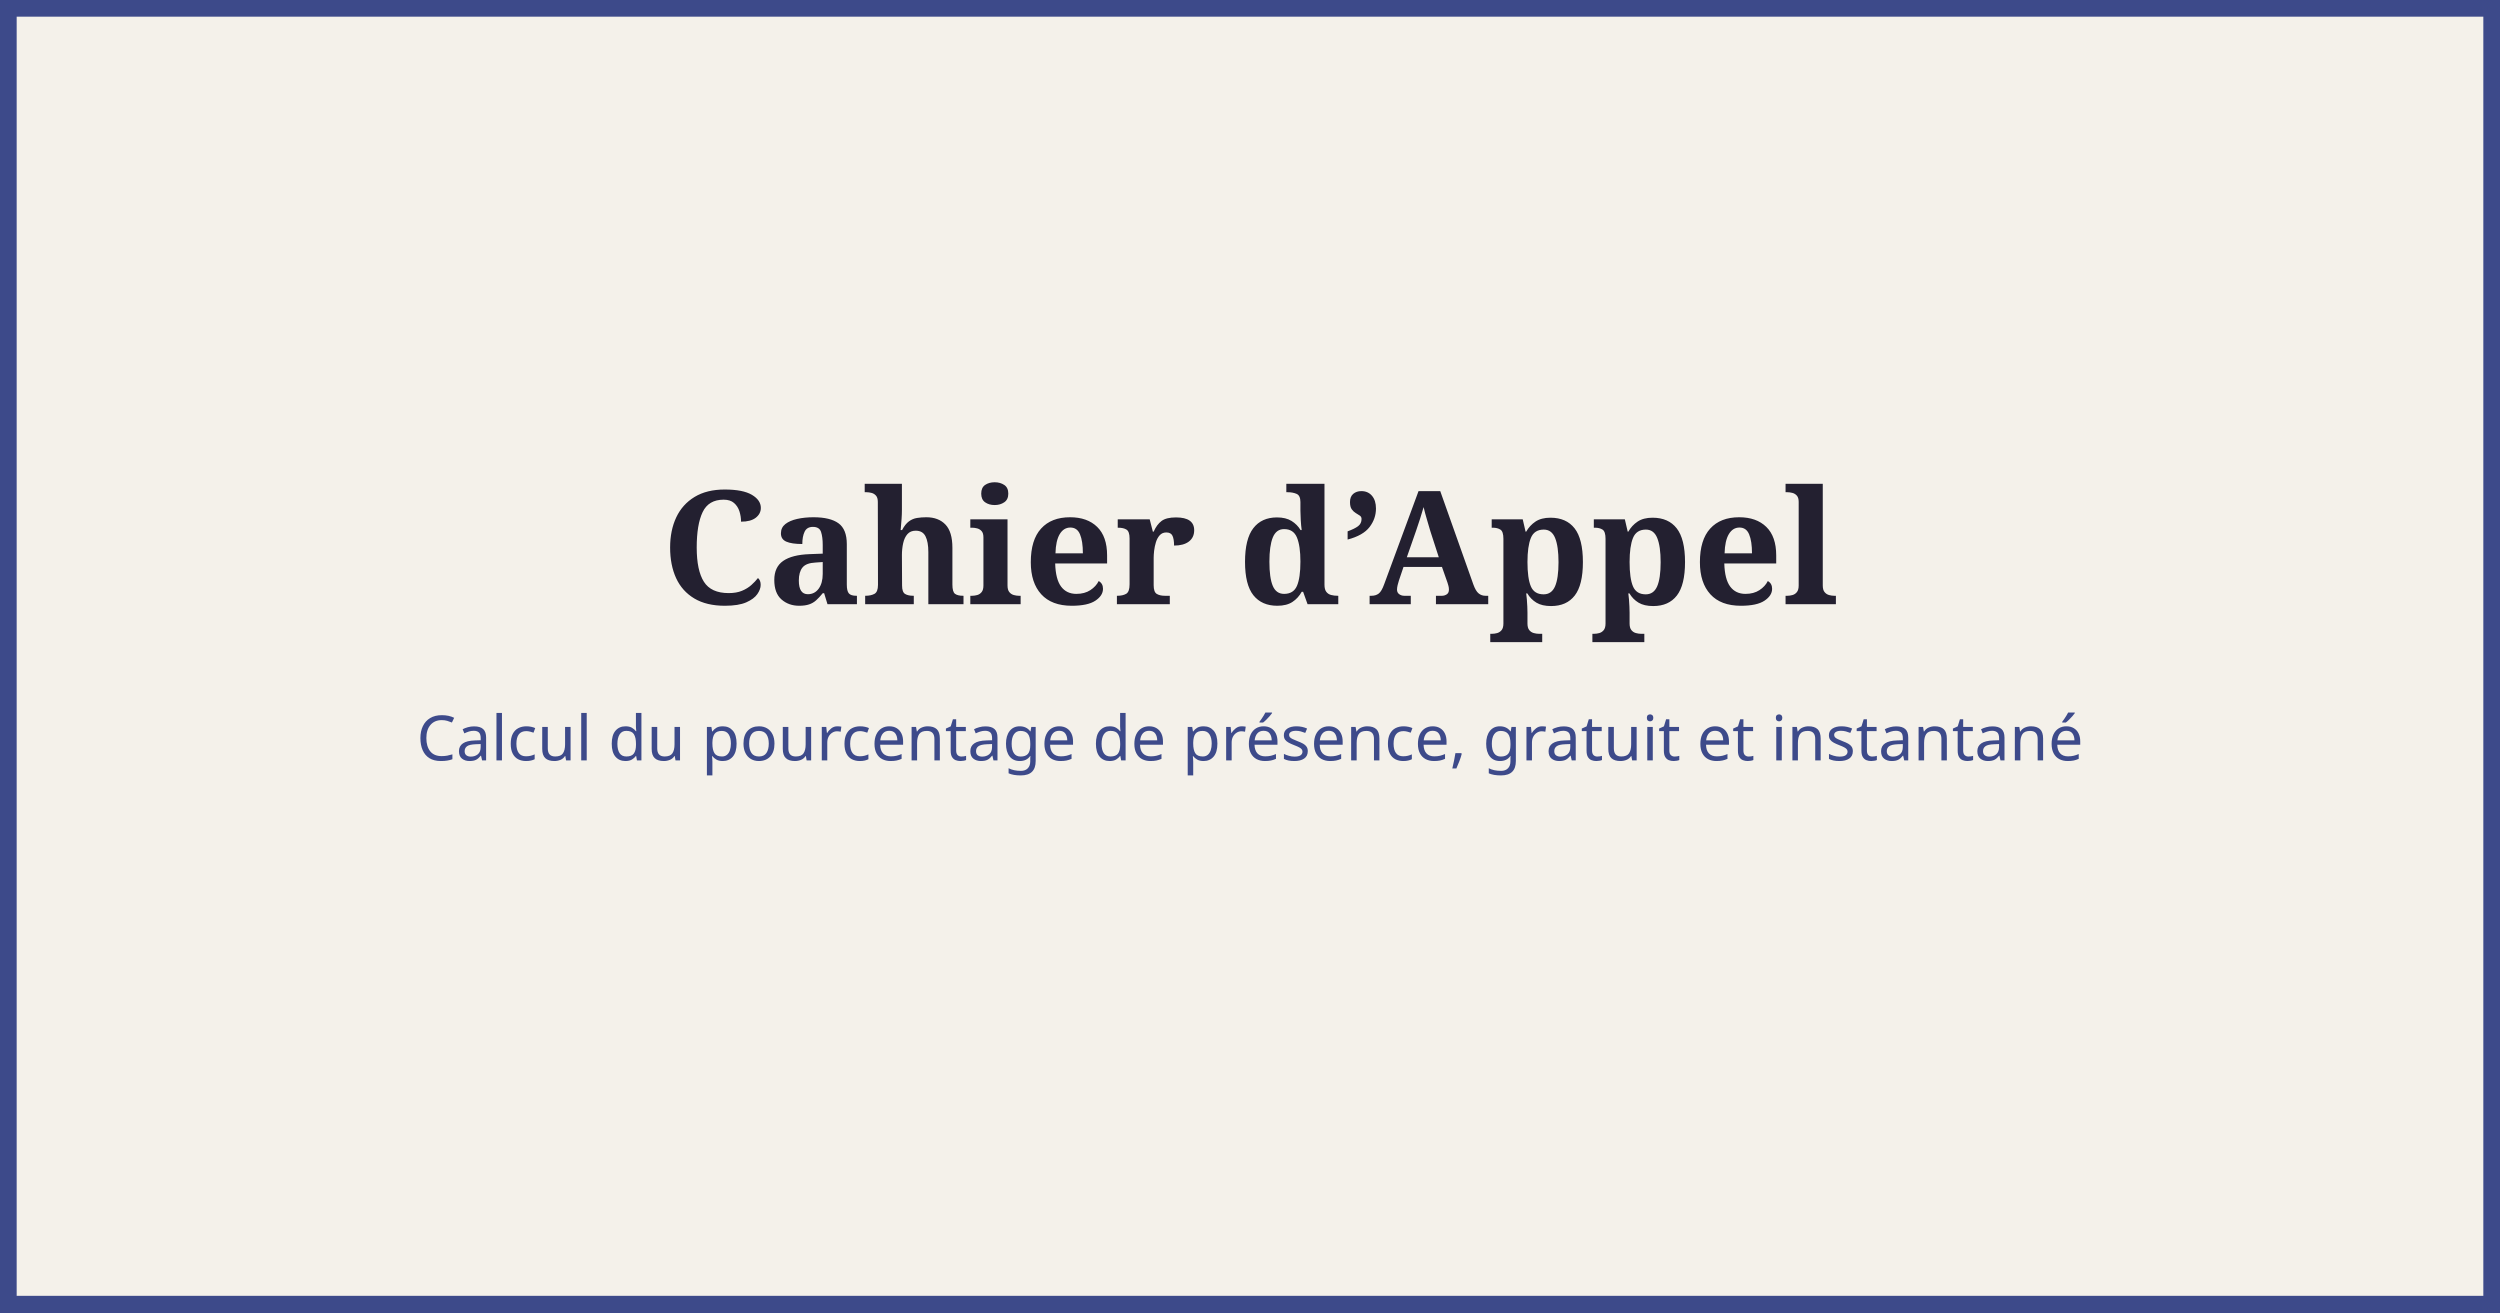
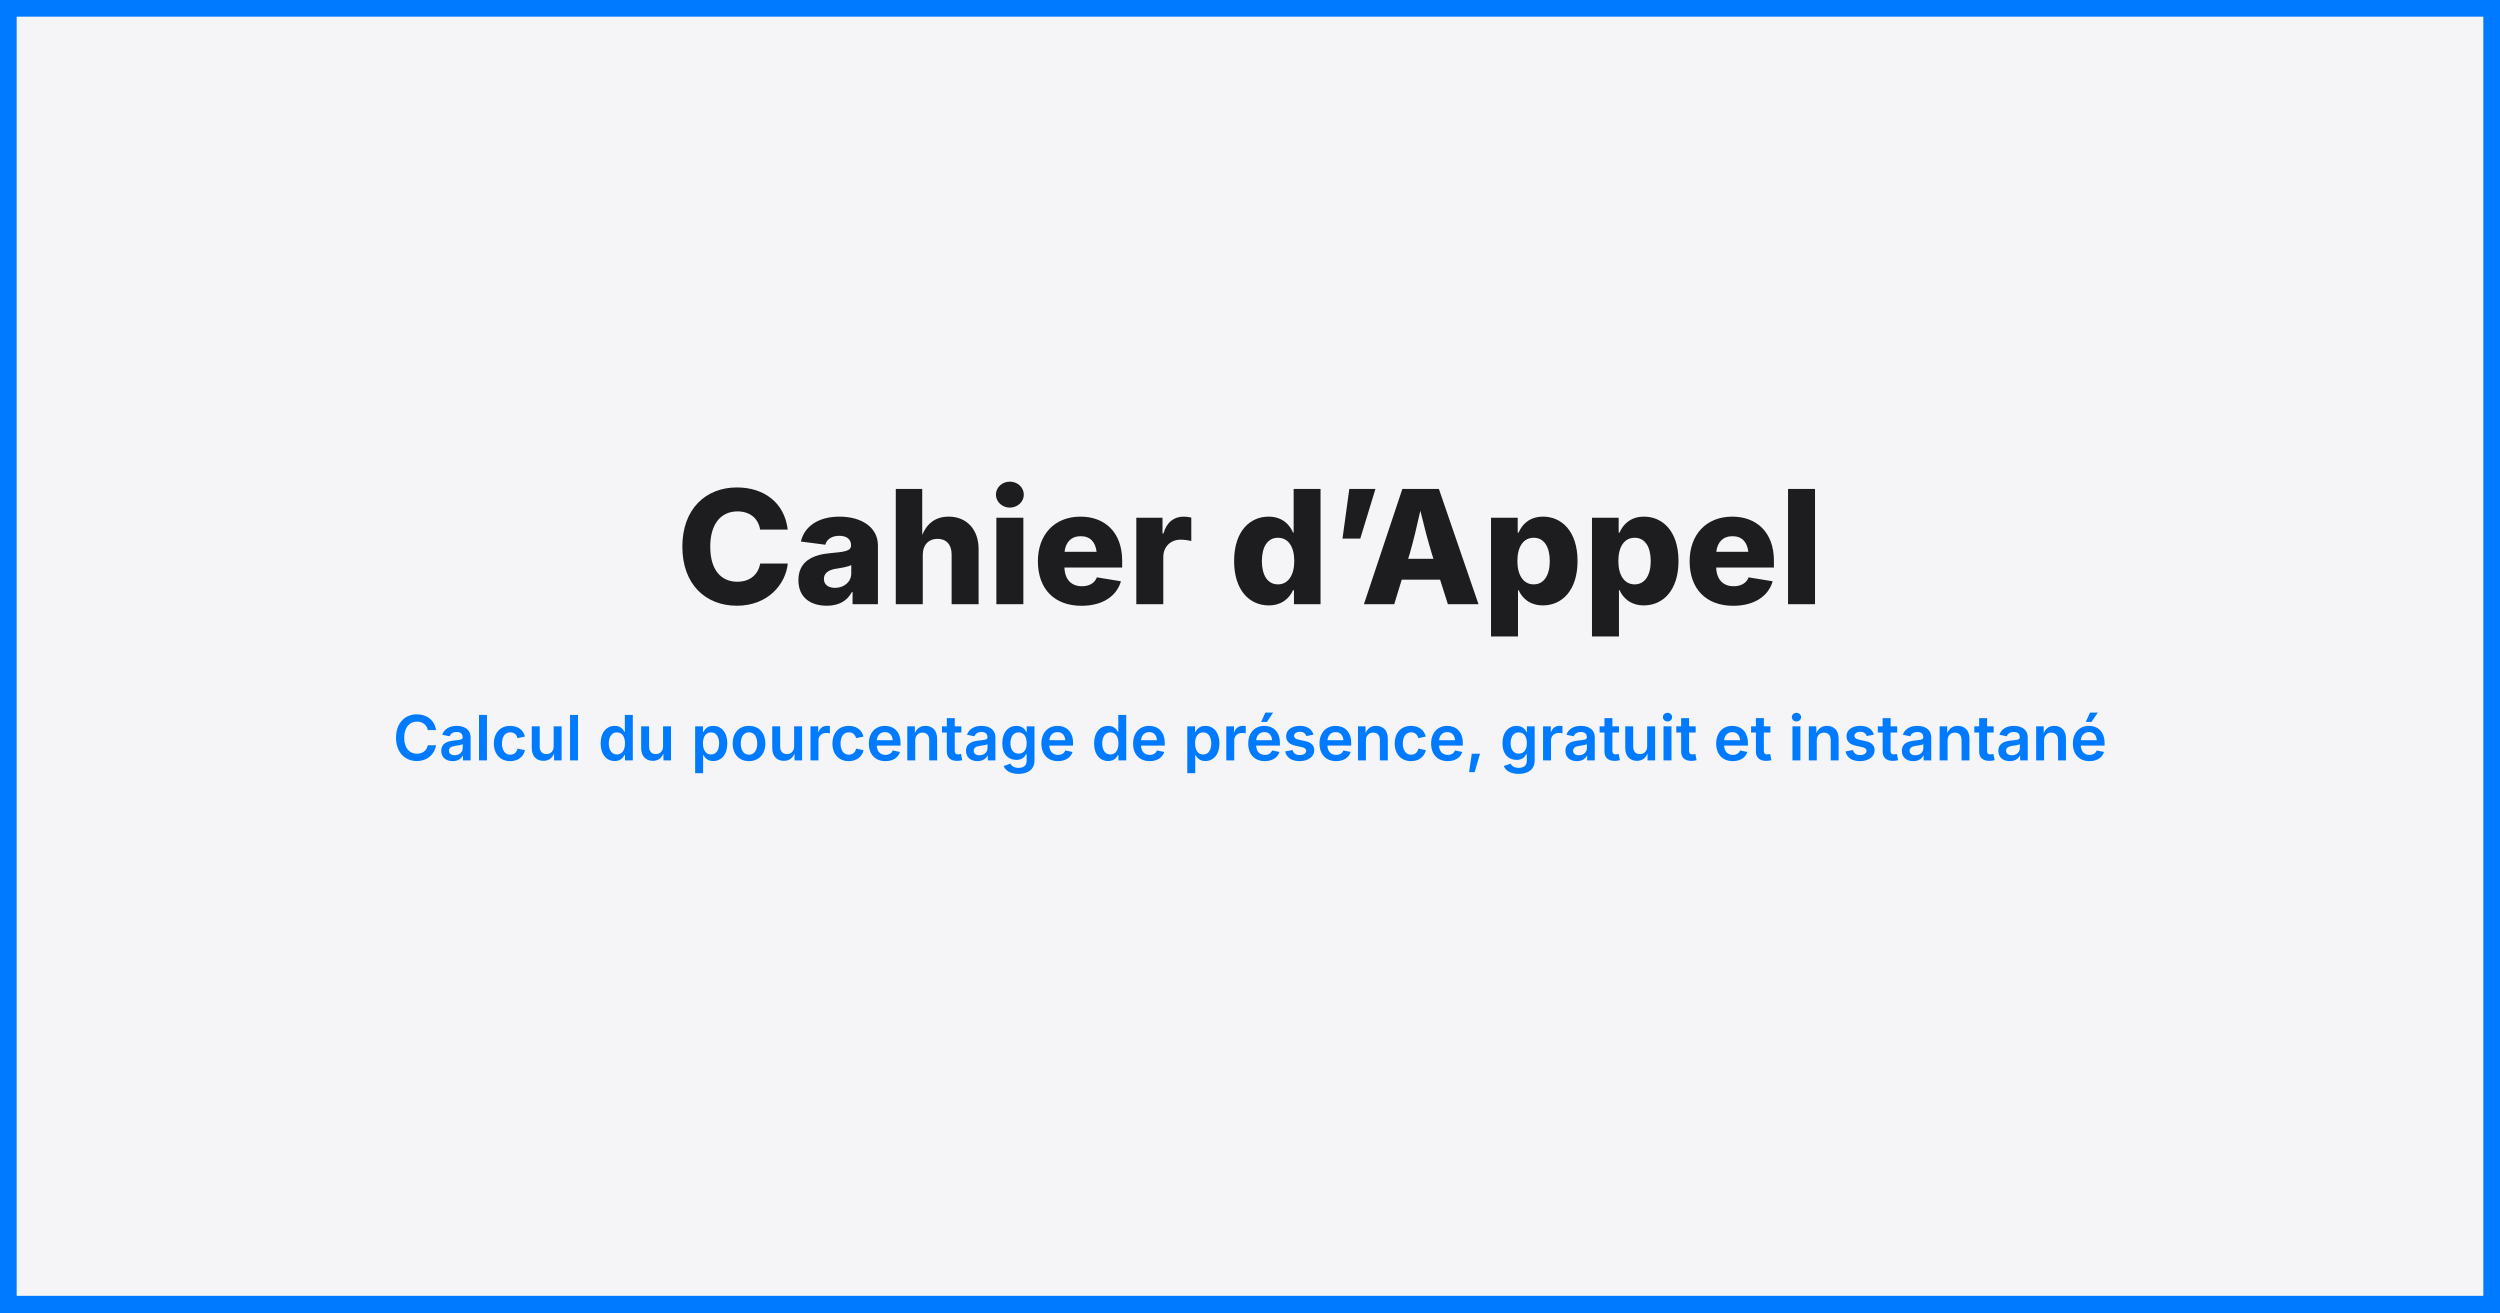
<svg xmlns="http://www.w3.org/2000/svg" width="1200" height="630">
-   <rect width="1200" height="630" fill="#f4f1ea" />
-   <rect x="0" y="0" width="1200" height="630" fill="none" stroke="#3d4a8a" stroke-width="16" />
-   <text x="600" y="290" font-size="76" text-anchor="middle" fill="#232030" font-family="Georgia,serif" font-weight="700">Cahier d’Appel</text>
-   <text x="600" y="365" font-size="30" text-anchor="middle" fill="#3d4a8a" font-family="sans-serif">Calcul du pourcentage de présence, gratuit et instantané</text>
+   <rect width="1200" height="630" fill="#f5f5f7" />
+   <rect x="0" y="0" width="1200" height="630" fill="none" stroke="#007aff" stroke-width="16" />
+   <text x="600" y="290" font-size="76" text-anchor="middle" fill="#1d1d1f" font-family="-apple-system,'Plus Jakarta Sans',sans-serif" font-weight="800">Cahier d’Appel</text>
+   <text x="600" y="365" font-size="30" text-anchor="middle" fill="#007aff" font-family="-apple-system,'Plus Jakarta Sans',sans-serif" font-weight="600">Calcul du pourcentage de présence, gratuit et instantané</text>
</svg>
